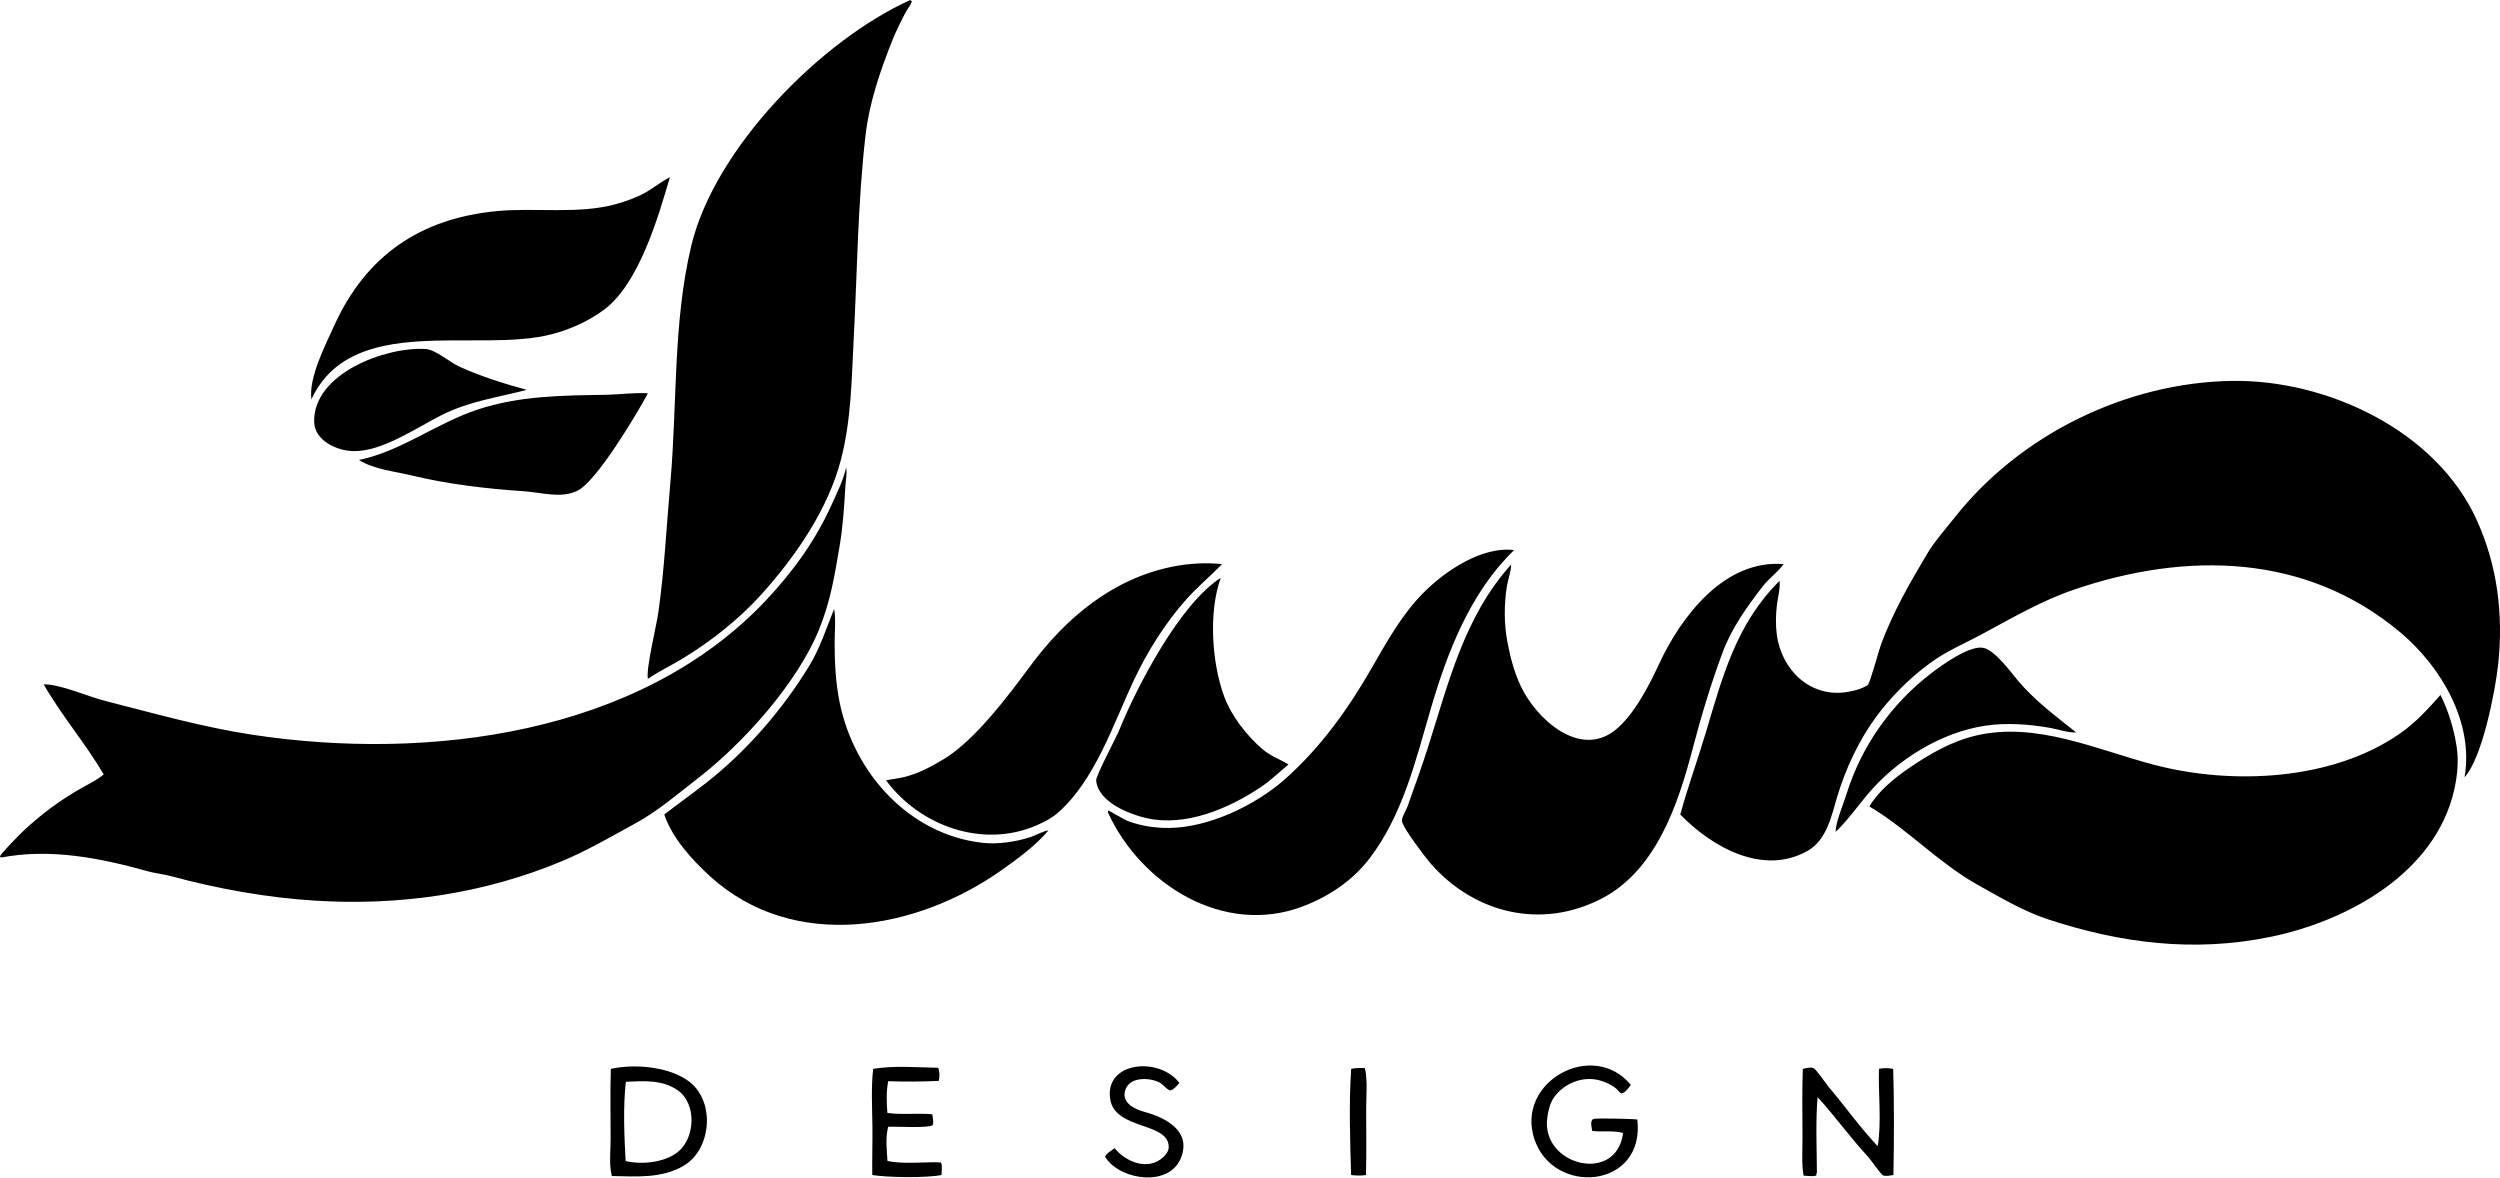
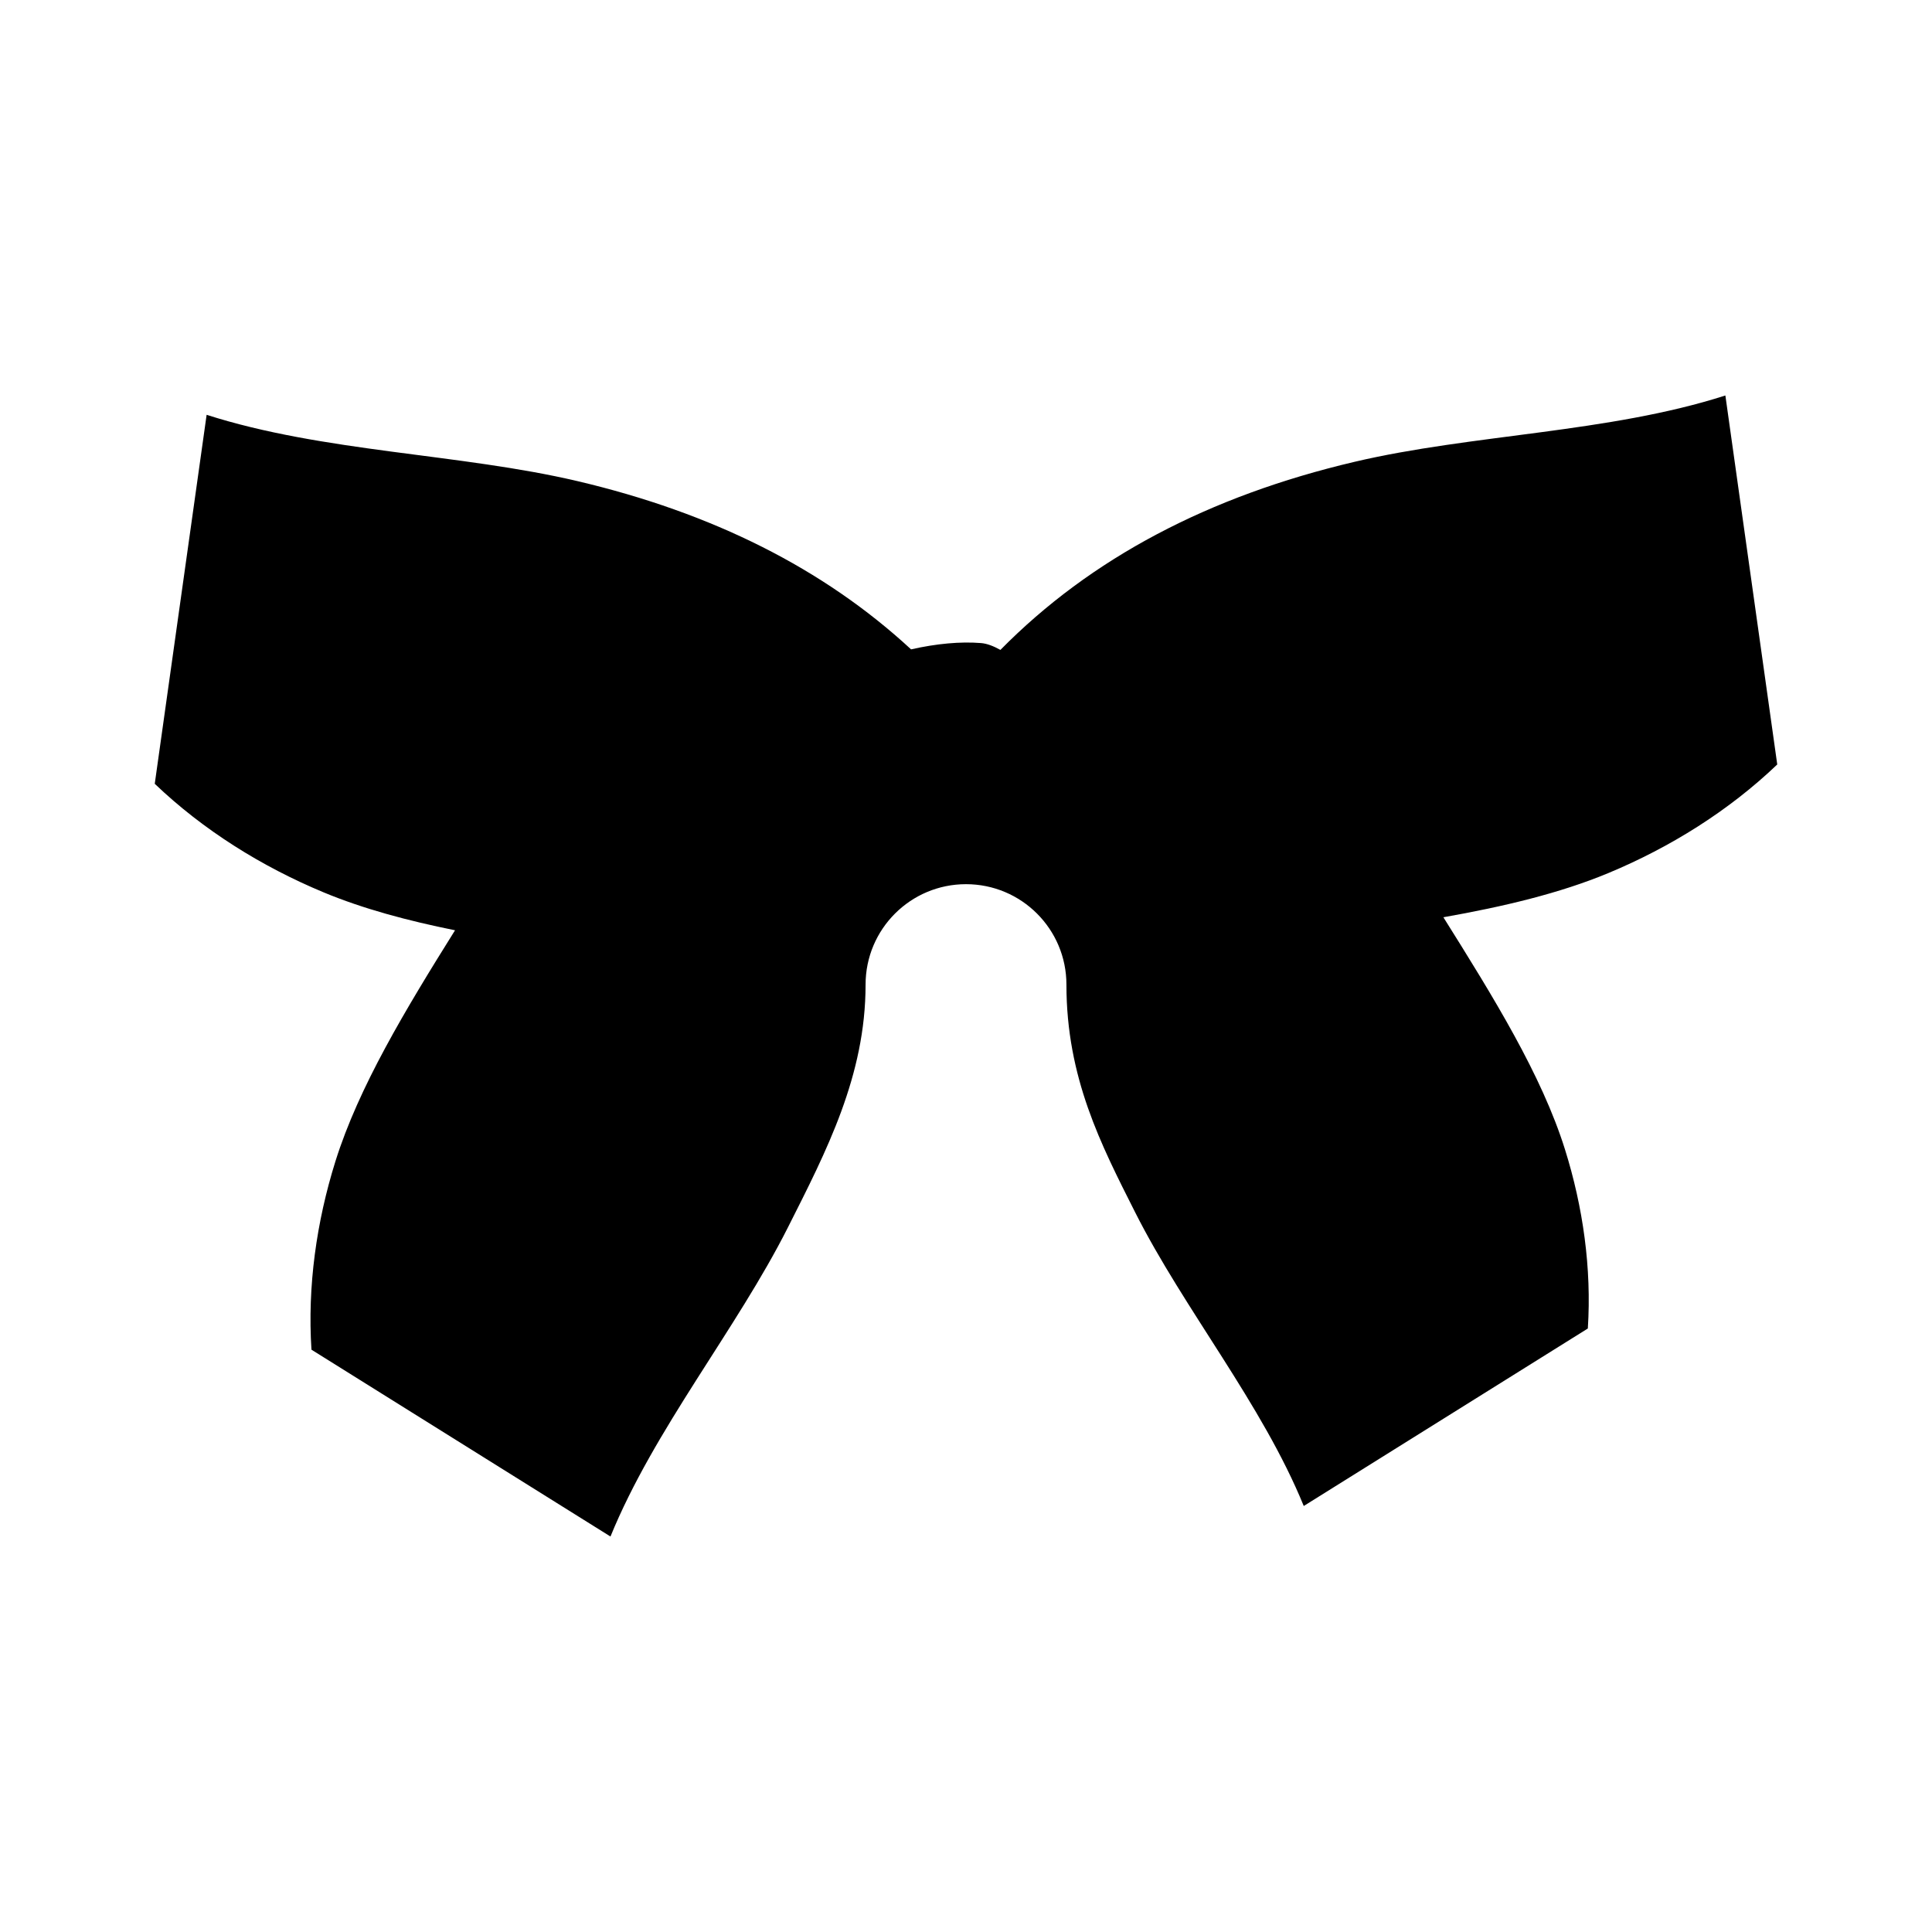
- <svg xmlns="http://www.w3.org/2000/svg" version="1.1" width="100mm" height="47.098mm" viewBox="0 0 100 47.098" role="img">
-   <path id="misk06-engrave" fill="#000000" fill-rule="nonzero" stroke="none" d="M98.581,31.091 C98.967,28.903 97.64,26.662 96.017,25.298 C92.247,22.131 87.452,22.052 82.958,23.586 C81.656,24.03 80.479,24.723 79.273,25.37 C78.821,25.613 78.361,25.825 77.911,26.073 C76.827,26.67 75.724,27.735 75.001,28.734 C74.335,29.654 73.816,30.775 73.491,31.859 C73.261,32.623 73.076,33.597 72.303,34.035 C70.521,35.042 68.475,33.883 67.211,32.58 C67.51,31.484 67.908,30.391 68.235,29.295 C68.911,27.032 69.453,24.955 71.181,23.234 C71.214,23.523 71.122,23.854 71.081,24.168 C71.03,24.554 71.021,24.983 71.07,25.369 C71.251,26.798 72.418,27.93 73.905,27.677 C74.178,27.631 74.468,27.556 74.706,27.406 C74.797,27.349 75.162,25.986 75.243,25.77 C75.723,24.488 76.378,23.336 77.078,22.165 C77.386,21.648 77.797,21.195 78.168,20.723 C80.796,17.38 85.054,15.299 89.287,15.236 C93.07,15.18 97.445,17.215 99.071,20.803 C99.898,22.628 100.14,24.577 99.927,26.571 C99.812,27.643 99.29,30.323 98.581,31.091 Z     M0.038,34.302 C0.042,34.284 0,34.281 0,34.262 C0,34.169 0.802,33.363 0.92,33.252 C1.616,32.594 2.409,32.002 3.243,31.533 C3.546,31.362 3.88,31.2 4.148,30.977 C3.419,29.73 2.462,28.628 1.747,27.372 C2.427,27.372 3.486,27.851 4.204,28.035 C6.17,28.537 8.118,29.092 10.133,29.395 C17.143,30.45 25.566,29.394 30.642,24.011 C31.721,22.867 32.635,21.598 33.277,20.162 C33.493,19.679 33.728,19.221 33.847,18.7 C33.889,18.962 33.831,19.182 33.816,19.441 C33.769,20.241 33.719,21.053 33.584,21.844 C33.379,23.055 33.221,24.058 32.75,25.209 C31.88,27.332 29.729,29.733 27.919,31.13 C27.118,31.747 26.326,32.437 25.435,32.923 C24.461,33.456 23.496,34.022 22.471,34.45 C19.347,35.753 16.005,36.236 12.616,36.027 C10.672,35.907 8.72,35.554 6.848,35.048 C6.533,34.963 6.202,34.934 5.887,34.845 C3.995,34.314 1.998,33.927 0.038,34.302 Z     M97.619,27.798 C97.944,28.456 98.149,29.13 98.264,29.856 C98.355,30.437 98.294,31.05 98.163,31.618 C97.395,34.935 93.904,36.842 90.809,37.477 C87.759,38.102 84.831,37.733 81.917,36.772 C80.932,36.447 80.012,35.898 79.113,35.396 C77.549,34.525 76.31,33.168 74.778,32.259 C75.1,31.686 75.763,31.13 76.308,30.758 C77.158,30.178 78.022,29.664 79.032,29.424 C81.45,28.85 83.883,29.994 86.163,30.592 C89.29,31.413 93.303,31.23 96.017,29.328 C96.644,28.888 97.134,28.344 97.619,27.798 Z     M36.411,0 C36.411,0.026 36.465,0.027 36.468,0.053 C36.475,0.138 36.289,0.374 36.247,0.453 C36.039,0.848 35.842,1.24 35.677,1.655 C35.197,2.866 34.77,4.115 34.62,5.421 C34.31,8.108 34.292,10.814 34.15,13.512 C34.063,15.169 34.054,16.789 33.634,18.399 C33.118,20.377 31.835,22.238 30.482,23.748 C29.578,24.756 28.433,25.662 27.278,26.358 C26.828,26.629 26.346,26.857 25.916,27.154 C25.832,26.757 26.255,25.053 26.335,24.488 C26.578,22.763 26.663,21.015 26.816,19.281 C27.095,16.13 26.913,12.916 27.652,9.827 C28.582,5.942 32.823,1.623 36.411,0 Z     M71.346,22.565 C71.115,22.888 70.761,23.128 70.515,23.447 C69.884,24.261 69.27,25.118 68.907,26.09 C68.442,27.339 68.048,28.645 67.71,29.936 C67.129,32.153 66.253,34.819 64.051,35.951 C61.669,37.175 59.023,36.554 57.263,34.583 C57.056,34.351 56.061,33.056 56.076,32.82 C56.087,32.644 56.241,32.426 56.3,32.259 C56.574,31.487 56.856,30.716 57.105,29.936 C57.94,27.326 58.559,24.674 60.446,22.581 C60.446,22.855 60.322,23.161 60.276,23.447 C60.159,24.177 60.16,24.963 60.298,25.69 C60.414,26.3 60.568,26.888 60.834,27.452 C61.446,28.746 63.166,30.333 64.594,29.215 C65.347,28.625 65.962,27.426 66.357,26.571 C67.244,24.654 68.983,22.37 71.346,22.565 Z     M41.939,33.216 C41.436,33.817 40.732,34.331 40.096,34.783 C36.688,37.208 31.754,38.105 28.399,35.048 C27.674,34.386 26.888,33.52 26.571,32.58 C27.121,32.154 27.69,31.75 28.239,31.321 C29.852,30.061 31.296,28.391 32.36,26.651 C32.798,25.936 33.055,25.127 33.366,24.356 C33.439,24.782 33.386,25.251 33.385,25.69 C33.384,26.497 33.424,27.301 33.585,28.093 C34.157,30.917 36.356,33.375 39.295,33.712 C39.908,33.783 40.635,33.674 41.218,33.484 C41.468,33.402 41.696,33.25 41.939,33.216 Z     M60.563,22.005 C58.801,23.712 57.883,26.11 57.213,28.414 C56.617,30.46 56.096,32.619 54.778,34.342 C54.098,35.232 53.143,35.864 52.114,36.255 C48.955,37.455 45.638,35.382 44.318,32.5 C44.326,32.473 44.314,32.419 44.342,32.419 C44.348,32.419 44.993,32.8 45.143,32.853 C45.673,33.041 46.182,33.12 46.746,33.118 C48.334,33.111 50.21,32.219 51.392,31.172 C52.817,29.911 53.921,28.37 54.862,26.731 C55.46,25.69 56.069,24.591 56.92,23.729 C57.792,22.845 59.278,21.838 60.563,22.005 Z     M26.797,7.089 C26.327,8.684 25.561,11.356 24.153,12.395 C23.535,12.85 22.814,13.175 22.07,13.369 C19.079,14.148 14.073,12.486 12.456,15.975 C12.342,15.106 13.005,13.83 13.365,13.032 C14.642,10.207 16.837,8.723 19.907,8.441 C21.429,8.302 23.168,8.576 24.634,8.165 C25.046,8.049 25.461,7.906 25.836,7.692 C26.161,7.505 26.475,7.247 26.797,7.089 Z     M48.884,22.565 C48.425,23.035 47.911,23.463 47.467,23.958 C46.616,24.908 45.892,26.064 45.352,27.212 C44.53,28.962 43.807,31.194 42.328,32.5 C42.074,32.724 41.767,32.882 41.458,33.016 C39.324,33.94 36.812,33.057 35.444,31.218 C35.673,31.159 35.931,31.142 36.17,31.082 C36.75,30.935 37.266,30.66 37.773,30.351 C39.004,29.602 40.344,27.815 41.203,26.651 C42.633,24.712 44.511,23.144 46.906,22.665 C47.546,22.536 48.235,22.495 48.884,22.565 Z     M51.541,30.577 C51.174,30.878 50.827,31.222 50.431,31.486 C49.151,32.34 47.436,33.079 45.864,32.726 C45.169,32.569 43.925,32.083 43.846,31.218 C43.83,31.037 44.638,29.526 44.765,29.215 C45.488,27.432 47.198,24.158 48.829,23.115 C48.339,24.484 48.467,26.493 48.965,27.853 C49.253,28.639 49.877,29.437 50.511,29.977 C50.817,30.238 51.207,30.377 51.541,30.577 Z     M25.916,15.734 C25.479,16.549 23.882,19.229 23.112,19.622 C22.459,19.956 21.652,19.696 20.948,19.649 C19.459,19.55 17.91,19.367 16.462,19.017 C15.774,18.85 14.968,18.782 14.357,18.399 C16.066,18.042 17.455,16.927 19.106,16.382 C20.78,15.828 22.483,15.82 24.233,15.792 C24.793,15.783 25.364,15.695 25.916,15.734 Z     M83.045,29.295 C82.758,29.32 82.326,29.172 81.997,29.114 C81.161,28.968 80.276,28.902 79.433,29.025 C77.641,29.285 75.857,30.399 74.7,31.779 C74.282,32.276 73.894,32.83 73.424,33.276 C73.428,32.88 73.724,32.199 73.855,31.779 C74.455,29.845 75.656,28.144 77.27,26.914 C77.694,26.591 78.812,25.783 79.353,25.918 C79.807,26.031 80.407,26.852 80.707,27.212 C81.381,28.019 82.231,28.645 83.045,29.295 Z     M17.023,13.96 C17.428,13.985 17.986,14.491 18.385,14.67 C19.262,15.065 20.145,15.34 21.071,15.595 C19.901,15.899 18.77,16.047 17.664,16.604 C16.634,17.123 15.302,18.061 14.139,18.045 C13.486,18.037 12.585,17.627 12.567,16.877 C12.521,14.936 15.44,13.861 17.023,13.96 Z     M24.474,47.041 C24.356,46.602 24.424,46.038 24.425,45.559 C24.428,44.625 24.402,43.688 24.434,42.755 C25.371,42.544 26.806,42.657 27.598,43.288 C28.608,44.091 28.458,45.963 27.358,46.623 C26.489,47.144 25.453,47.062 24.474,47.041 Z     M25.034,43.271 C24.921,44.279 24.969,45.415 25.025,46.44 C25.666,46.596 26.582,46.506 27.117,46.077 C27.809,45.522 27.875,44.156 27.117,43.617 C26.504,43.179 25.749,43.24 25.034,43.271 Z     M75.107,45.846 C75.27,44.9 75.128,43.741 75.157,42.755 C75.352,42.713 75.531,42.719 75.728,42.755 C75.768,44.168 75.764,45.588 75.737,47.001 C75.616,47.015 75.478,47.054 75.347,47.025 C75.239,47.001 74.84,46.396 74.731,46.28 C74.021,45.515 73.403,44.649 72.703,43.883 C72.621,44.879 72.671,45.915 72.676,46.921 C72.605,46.98 72.712,47.005 72.623,47.029 C72.481,47.067 72.288,47.03 72.142,47.026 C72.058,46.544 72.102,45.983 72.1,45.478 C72.097,44.571 72.08,43.661 72.112,42.755 C72.23,42.73 72.406,42.675 72.543,42.725 C72.639,42.761 73.047,43.358 73.147,43.476 C73.808,44.257 74.401,45.102 75.107,45.846 Z     M65.233,43.395 C65.168,43.482 65.008,43.732 64.852,43.732 C64.811,43.732 64.694,43.583 64.662,43.556 C64.469,43.389 64.215,43.276 63.971,43.211 C63.31,43.035 62.571,43.329 62.175,43.876 C61.999,44.119 61.941,44.387 61.896,44.677 C61.595,46.616 64.667,47.394 64.923,45.318 C64.535,45.209 64.095,45.286 63.688,45.238 C63.674,45.122 63.586,44.842 63.73,44.762 C63.813,44.716 65.343,44.753 65.493,44.781 C65.814,47.552 62.132,47.857 61.374,45.559 C60.616,43.263 63.72,41.563 65.233,43.395 Z     M37.532,42.712 C37.588,42.902 37.589,43.033 37.554,43.235 C36.89,43.269 36.199,43.271 35.53,43.248 C35.446,43.636 35.463,44.105 35.495,44.517 C36.074,44.6 36.702,44.514 37.292,44.572 C37.3,44.638 37.373,44.96 37.292,45.012 C37.112,45.129 35.837,45.058 35.53,45.068 C35.412,45.48 35.471,46.002 35.499,46.44 C36.129,46.569 36.875,46.483 37.532,46.49 C37.57,46.522 37.621,46.464 37.646,46.52 C37.701,46.646 37.66,46.865 37.66,47.001 C37.071,47.121 35.501,47.102 34.891,47.001 C34.881,46.36 34.904,45.719 34.897,45.078 C34.889,44.308 34.84,43.52 34.926,42.755 C35.749,42.615 36.688,42.695 37.532,42.712 Z     M47.178,43.315 C47.098,43.404 46.955,43.586 46.826,43.617 C46.736,43.638 46.497,43.364 46.41,43.315 C46.028,43.102 45.231,43.052 45.029,43.556 C44.814,44.093 45.356,44.36 45.784,44.477 C46.628,44.708 47.64,45.228 47.253,46.28 C46.811,47.483 44.902,47.228 44.262,46.358 C44.262,46.326 44.215,46.311 44.208,46.28 C44.187,46.176 44.508,45.993 44.583,45.928 C45.037,46.481 45.932,46.852 46.536,46.28 C46.646,46.175 46.749,46.04 46.749,45.879 C46.749,44.868 44.589,45.211 44.406,43.956 C44.187,42.462 46.354,42.253 47.178,43.315 Z     M54.597,42.727 C54.71,43.233 54.648,43.827 54.647,44.357 C54.646,45.237 54.664,46.121 54.638,47.001 C54.441,47.033 54.248,47.027 54.044,47.001 C54.003,45.601 53.953,44.151 54.047,42.755 C54.231,42.718 54.396,42.712 54.597,42.727 Z" />
+ <svg xmlns="http://www.w3.org/2000/svg" viewBox="0 0 100 100" role="img">
+   <path fill="#000000" d="M89.305,20.47       C83.275,22.408 76.198,22.471 70.105,23.905       C62.585,25.673 56.462,28.888 51.781,33.639       C51.43,33.444 51.09,33.31 50.779,33.285       C49.71,33.199 48.466,33.314 47.157,33.611       C42.624,29.421 36.859,26.543 29.895,24.904       C23.802,23.471 16.725,23.408 10.695,21.47       L8.01,40.569       C10.517,42.965 13.543,44.853 16.75,46.188       C18.796,47.04 21.1,47.656 23.553,48.151       C20.989,52.252 18.568,56.26 17.363,60.105       C16.381,63.241 15.909,66.584 16.121,69.859       L31.598,79.53       C33.861,73.98 38.12,68.811 40.787,63.522       C42.778,59.576 44.802,55.678 44.802,50.963       C44.802,48.091 47.129,45.765 50,45.765       C52.871,45.765 55.198,48.091 55.198,50.963       C55.198,55.784 56.987,59.243 58.752,62.743       C61.286,67.768 65.333,72.678 67.482,77.95       L82.186,68.763       C82.387,65.652 81.938,62.477 81.004,59.498       C79.795,55.638 77.297,51.605 74.709,47.477       C77.811,46.929 80.728,46.239 83.25,45.189       C86.457,43.854 89.483,41.965 91.99,39.569       L89.305,20.47       Z" />
</svg>
